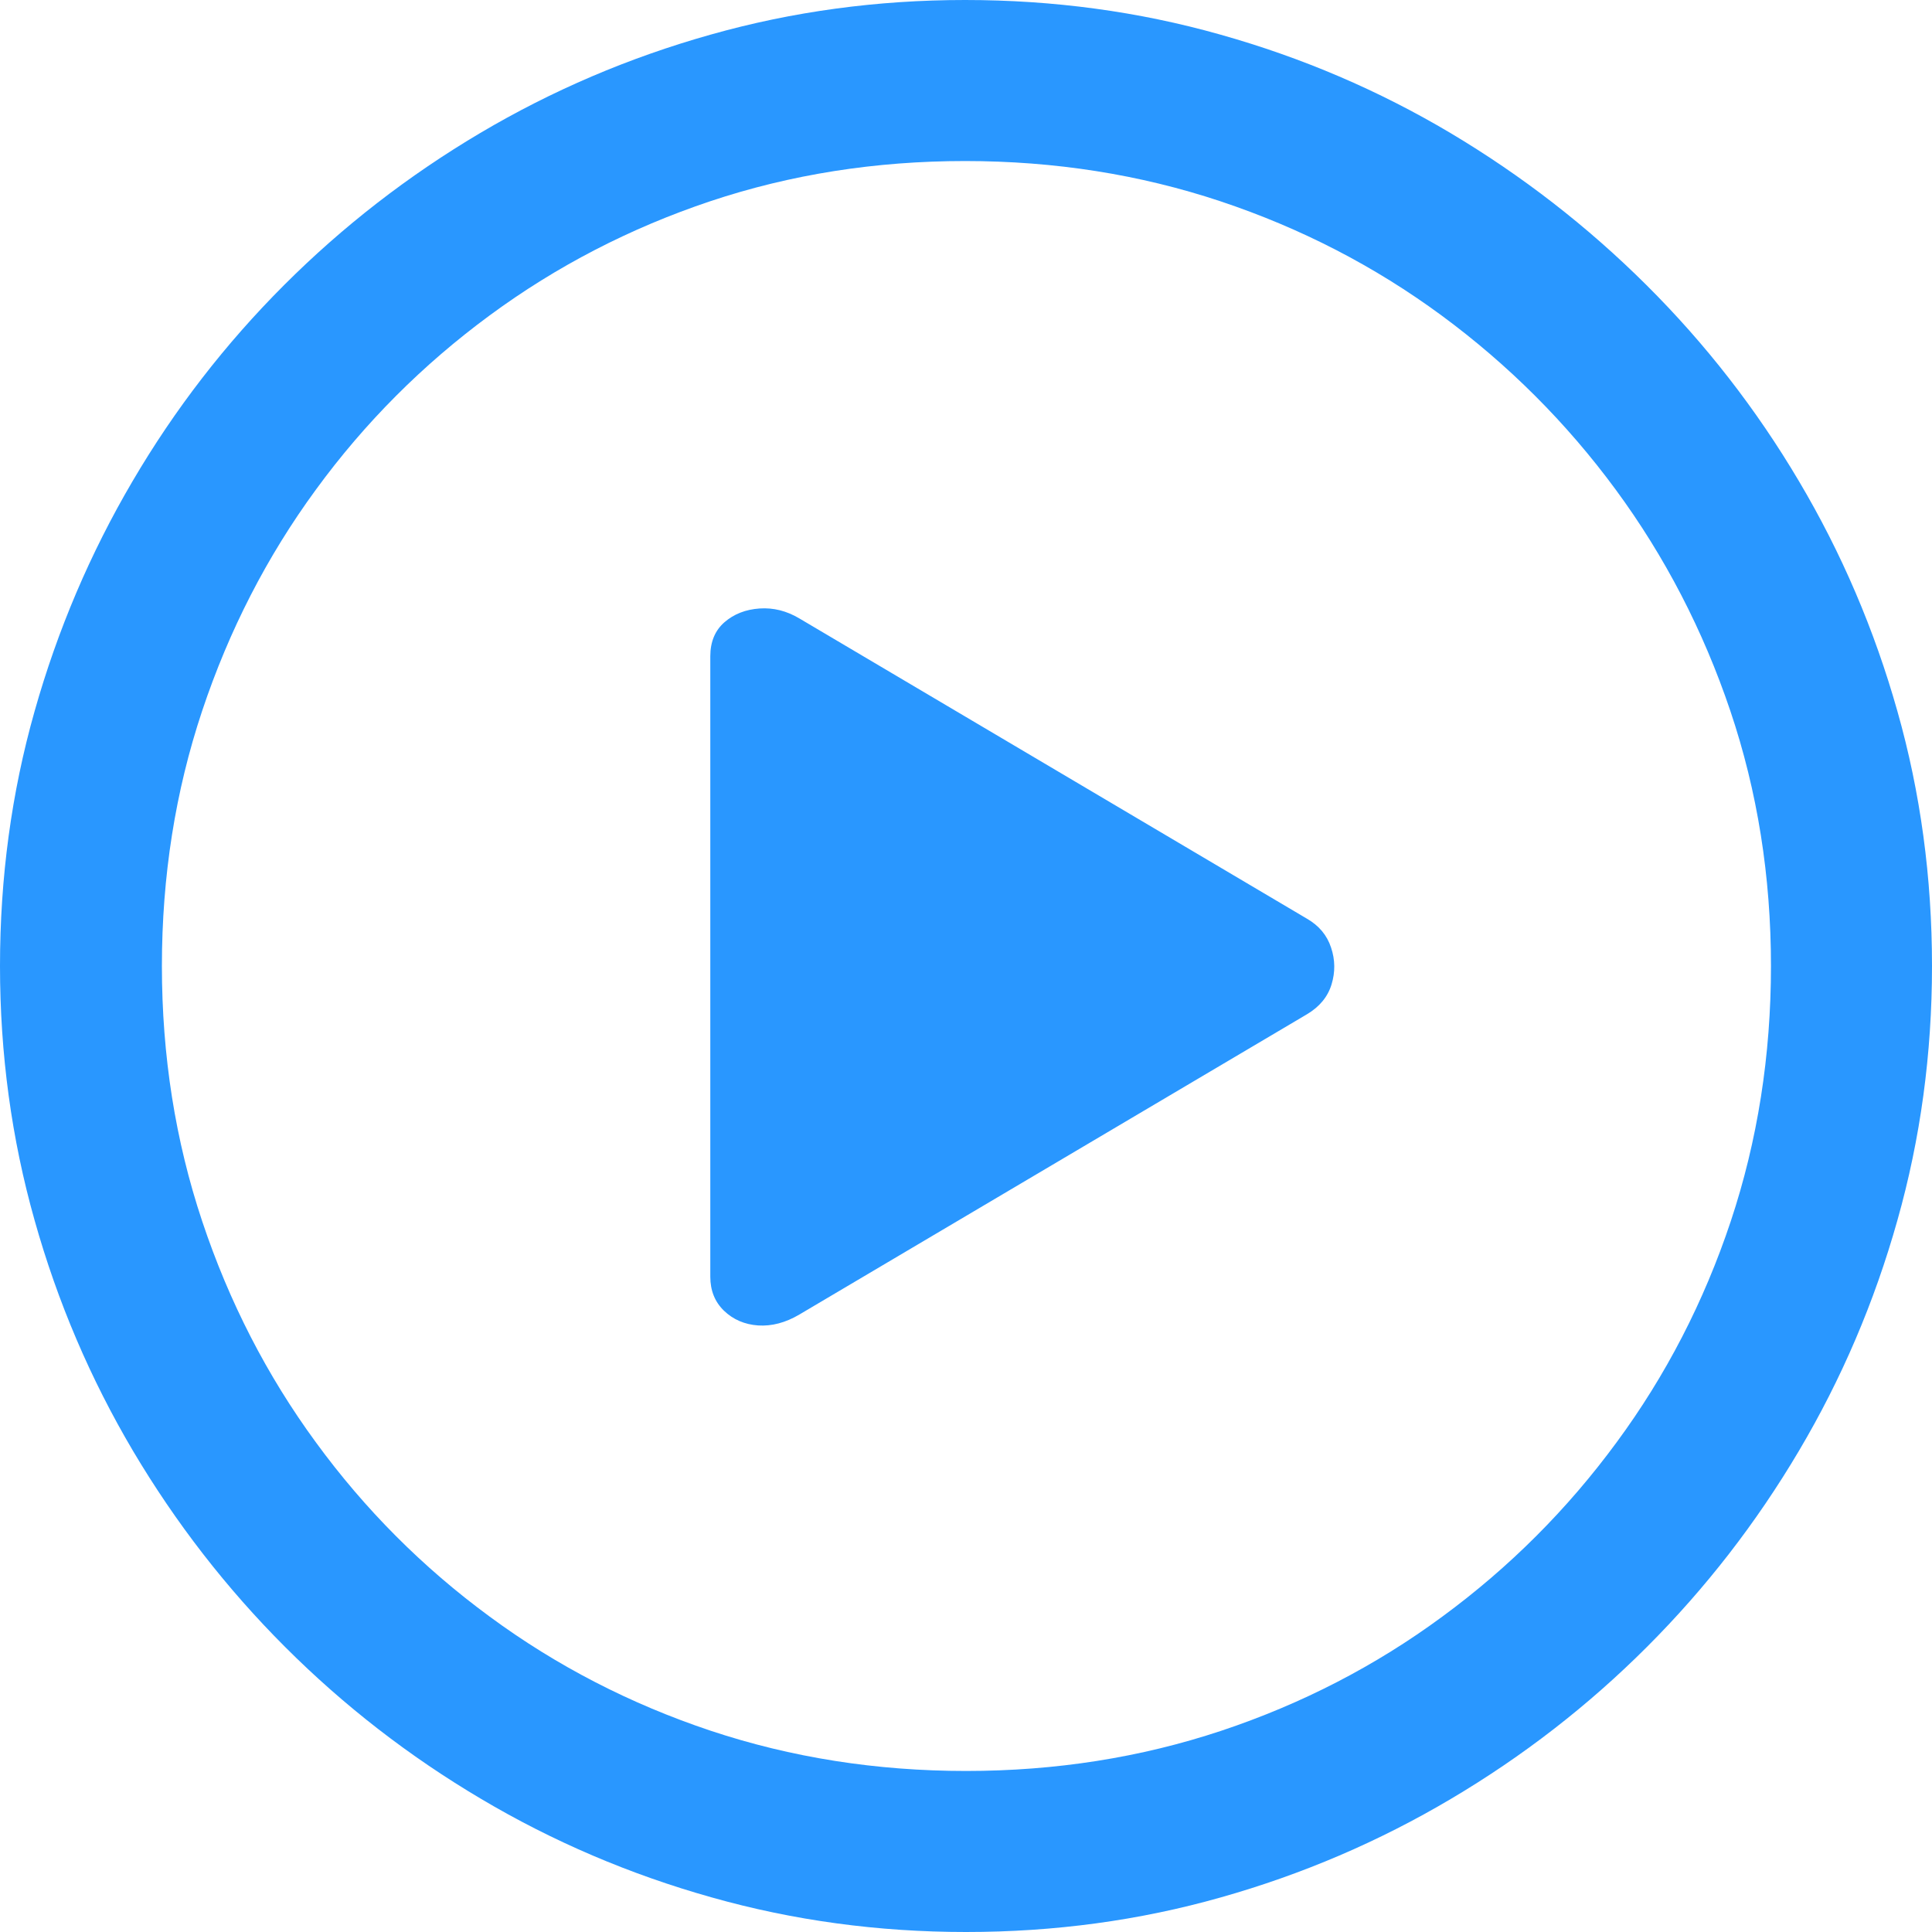
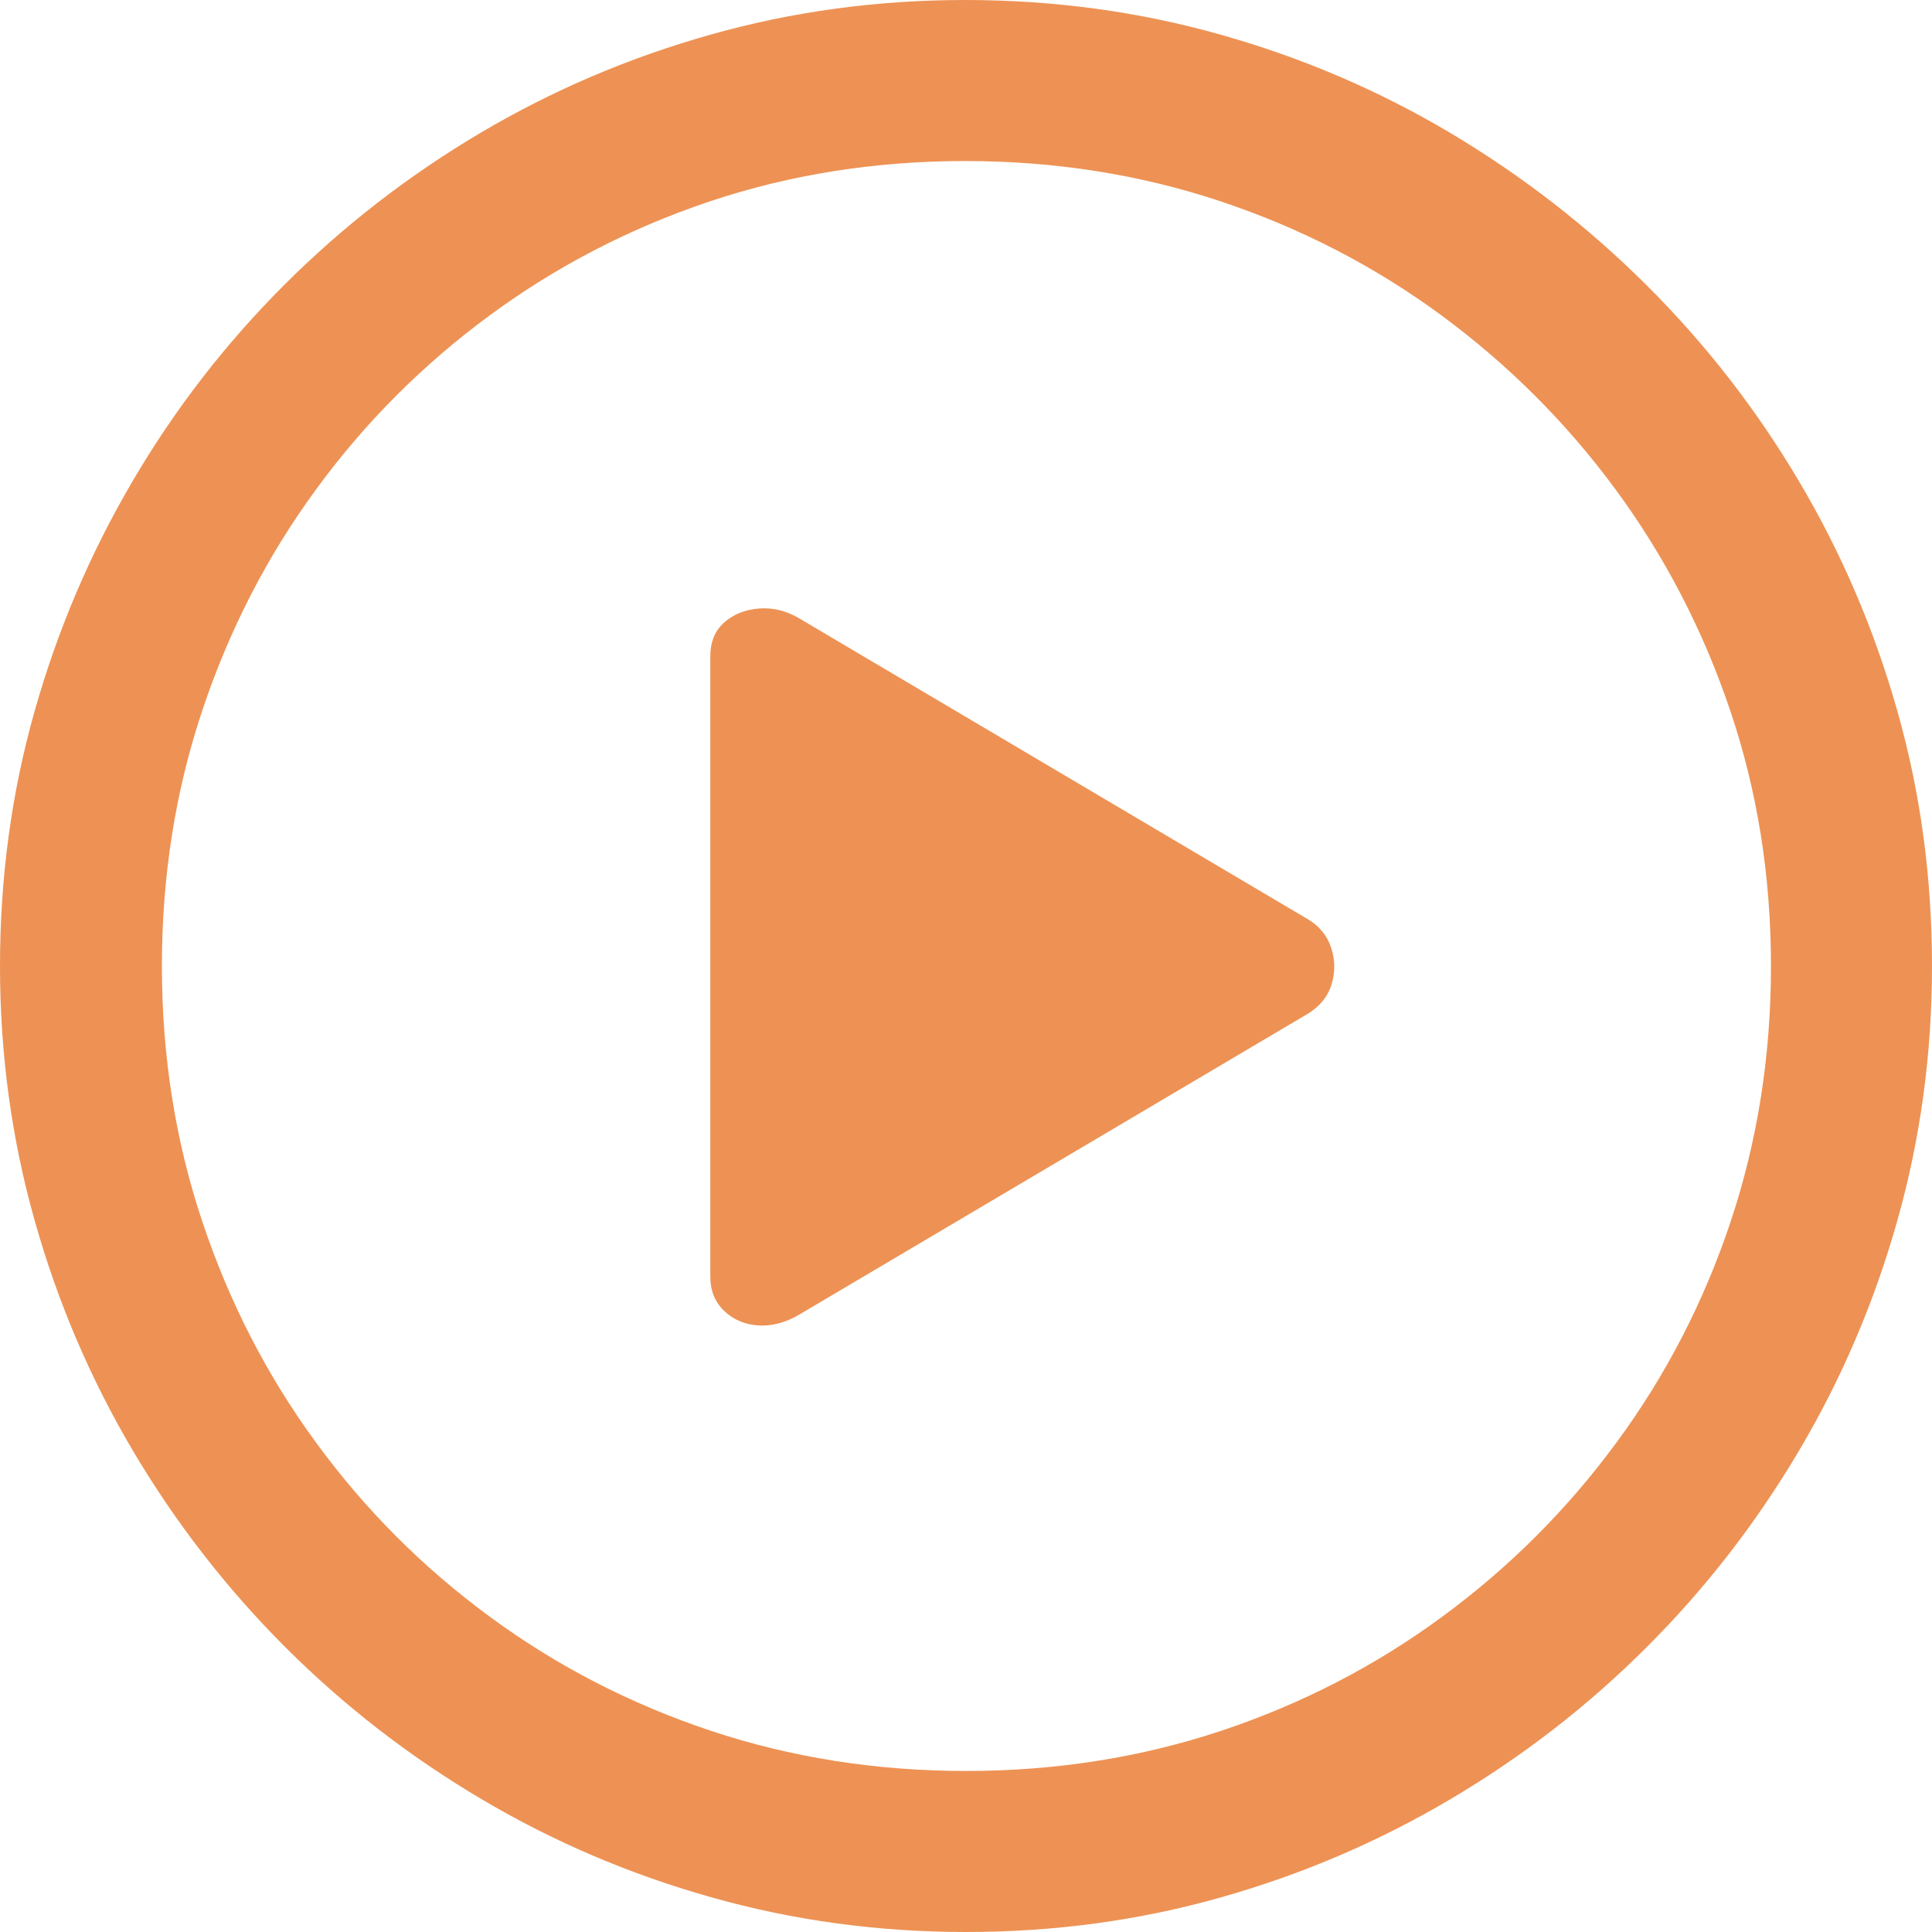
- <svg xmlns="http://www.w3.org/2000/svg" width="20" height="20" viewBox="0 0 20 20" fill="none" className="ml-2">
-   <path d="M10 20C9.091 20 8.214 19.881 7.368 19.642C6.521 19.404 5.725 19.064 4.98 18.622C4.235 18.181 3.559 17.657 2.951 17.049C2.343 16.441 1.819 15.765 1.377 15.02C0.936 14.274 0.596 13.479 0.358 12.632C0.119 11.786 0 10.909 0 10C0 9.085 0.119 8.206 0.358 7.363C0.596 6.52 0.935 5.725 1.373 4.98C1.81 4.235 2.333 3.559 2.941 2.951C3.549 2.343 4.225 1.819 4.971 1.377C5.716 0.936 6.511 0.596 7.358 0.358C8.204 0.119 9.082 0 9.99 0C10.905 0 11.786 0.119 12.632 0.358C13.479 0.596 14.273 0.936 15.015 1.377C15.757 1.819 16.433 2.343 17.044 2.951C17.655 3.559 18.181 4.235 18.622 4.98C19.064 5.725 19.404 6.52 19.642 7.363C19.881 8.206 20 9.085 20 10C20 10.909 19.881 11.786 19.642 12.632C19.404 13.479 19.064 14.274 18.622 15.02C18.181 15.765 17.657 16.441 17.049 17.049C16.441 17.657 15.765 18.181 15.02 18.622C14.274 19.064 13.48 19.404 12.637 19.642C11.794 19.881 10.915 20 10 20ZM10 18.333C10.928 18.333 11.809 18.194 12.642 17.917C13.476 17.639 14.239 17.245 14.931 16.735C15.624 16.226 16.226 15.624 16.735 14.931C17.245 14.239 17.639 13.476 17.917 12.642C18.194 11.809 18.333 10.928 18.333 10C18.333 9.072 18.193 8.191 17.912 7.358C17.631 6.525 17.235 5.761 16.726 5.069C16.216 4.376 15.614 3.775 14.922 3.265C14.229 2.755 13.466 2.361 12.632 2.083C11.799 1.806 10.918 1.667 9.99 1.667C9.062 1.667 8.183 1.806 7.353 2.083C6.523 2.361 5.761 2.755 5.069 3.265C4.376 3.775 3.776 4.376 3.27 5.069C2.763 5.761 2.371 6.525 2.093 7.358C1.815 8.191 1.676 9.072 1.676 10C1.676 10.928 1.815 11.809 2.093 12.642C2.371 13.476 2.763 14.239 3.27 14.931C3.776 15.624 4.376 16.226 5.069 16.735C5.761 17.245 6.525 17.639 7.358 17.917C8.191 18.194 9.072 18.333 10 18.333ZM8.275 13.608C8.131 13.693 7.989 13.73 7.848 13.721C7.708 13.711 7.59 13.66 7.495 13.569C7.4 13.477 7.353 13.36 7.353 13.216V6.794C7.353 6.644 7.402 6.526 7.5 6.441C7.598 6.356 7.719 6.309 7.863 6.299C8.007 6.289 8.144 6.324 8.275 6.402L13.529 9.51C13.654 9.582 13.737 9.681 13.779 9.809C13.822 9.936 13.823 10.064 13.784 10.191C13.745 10.319 13.66 10.422 13.529 10.5L8.275 13.608Z" fill="#2997FF" />
+ <svg xmlns="http://www.w3.org/2000/svg" width="20" height="20" viewBox="0 0 20 20" fill="#ed9254" className="ml-2">
+   <path d="M10 20C9.091 20 8.214 19.881 7.368 19.642C6.521 19.404 5.725 19.064 4.98 18.622C4.235 18.181 3.559 17.657 2.951 17.049C2.343 16.441 1.819 15.765 1.377 15.02C0.936 14.274 0.596 13.479 0.358 12.632C0.119 11.786 0 10.909 0 10C0 9.085 0.119 8.206 0.358 7.363C0.596 6.52 0.935 5.725 1.373 4.98C1.81 4.235 2.333 3.559 2.941 2.951C3.549 2.343 4.225 1.819 4.971 1.377C5.716 0.936 6.511 0.596 7.358 0.358C8.204 0.119 9.082 0 9.99 0C10.905 0 11.786 0.119 12.632 0.358C13.479 0.596 14.273 0.936 15.015 1.377C15.757 1.819 16.433 2.343 17.044 2.951C17.655 3.559 18.181 4.235 18.622 4.98C19.064 5.725 19.404 6.52 19.642 7.363C19.881 8.206 20 9.085 20 10C20 10.909 19.881 11.786 19.642 12.632C19.404 13.479 19.064 14.274 18.622 15.02C18.181 15.765 17.657 16.441 17.049 17.049C16.441 17.657 15.765 18.181 15.02 18.622C14.274 19.064 13.48 19.404 12.637 19.642C11.794 19.881 10.915 20 10 20ZM10 18.333C10.928 18.333 11.809 18.194 12.642 17.917C13.476 17.639 14.239 17.245 14.931 16.735C15.624 16.226 16.226 15.624 16.735 14.931C17.245 14.239 17.639 13.476 17.917 12.642C18.194 11.809 18.333 10.928 18.333 10C18.333 9.072 18.193 8.191 17.912 7.358C17.631 6.525 17.235 5.761 16.726 5.069C16.216 4.376 15.614 3.775 14.922 3.265C14.229 2.755 13.466 2.361 12.632 2.083C11.799 1.806 10.918 1.667 9.99 1.667C9.062 1.667 8.183 1.806 7.353 2.083C6.523 2.361 5.761 2.755 5.069 3.265C4.376 3.775 3.776 4.376 3.27 5.069C2.763 5.761 2.371 6.525 2.093 7.358C1.815 8.191 1.676 9.072 1.676 10C1.676 10.928 1.815 11.809 2.093 12.642C2.371 13.476 2.763 14.239 3.27 14.931C3.776 15.624 4.376 16.226 5.069 16.735C5.761 17.245 6.525 17.639 7.358 17.917C8.191 18.194 9.072 18.333 10 18.333ZM8.275 13.608C8.131 13.693 7.989 13.73 7.848 13.721C7.708 13.711 7.59 13.66 7.495 13.569C7.4 13.477 7.353 13.36 7.353 13.216V6.794C7.353 6.644 7.402 6.526 7.5 6.441C7.598 6.356 7.719 6.309 7.863 6.299C8.007 6.289 8.144 6.324 8.275 6.402L13.529 9.51C13.654 9.582 13.737 9.681 13.779 9.809C13.822 9.936 13.823 10.064 13.784 10.191C13.745 10.319 13.66 10.422 13.529 10.5L8.275 13.608Z" fill="#ed9254" />
</svg>
